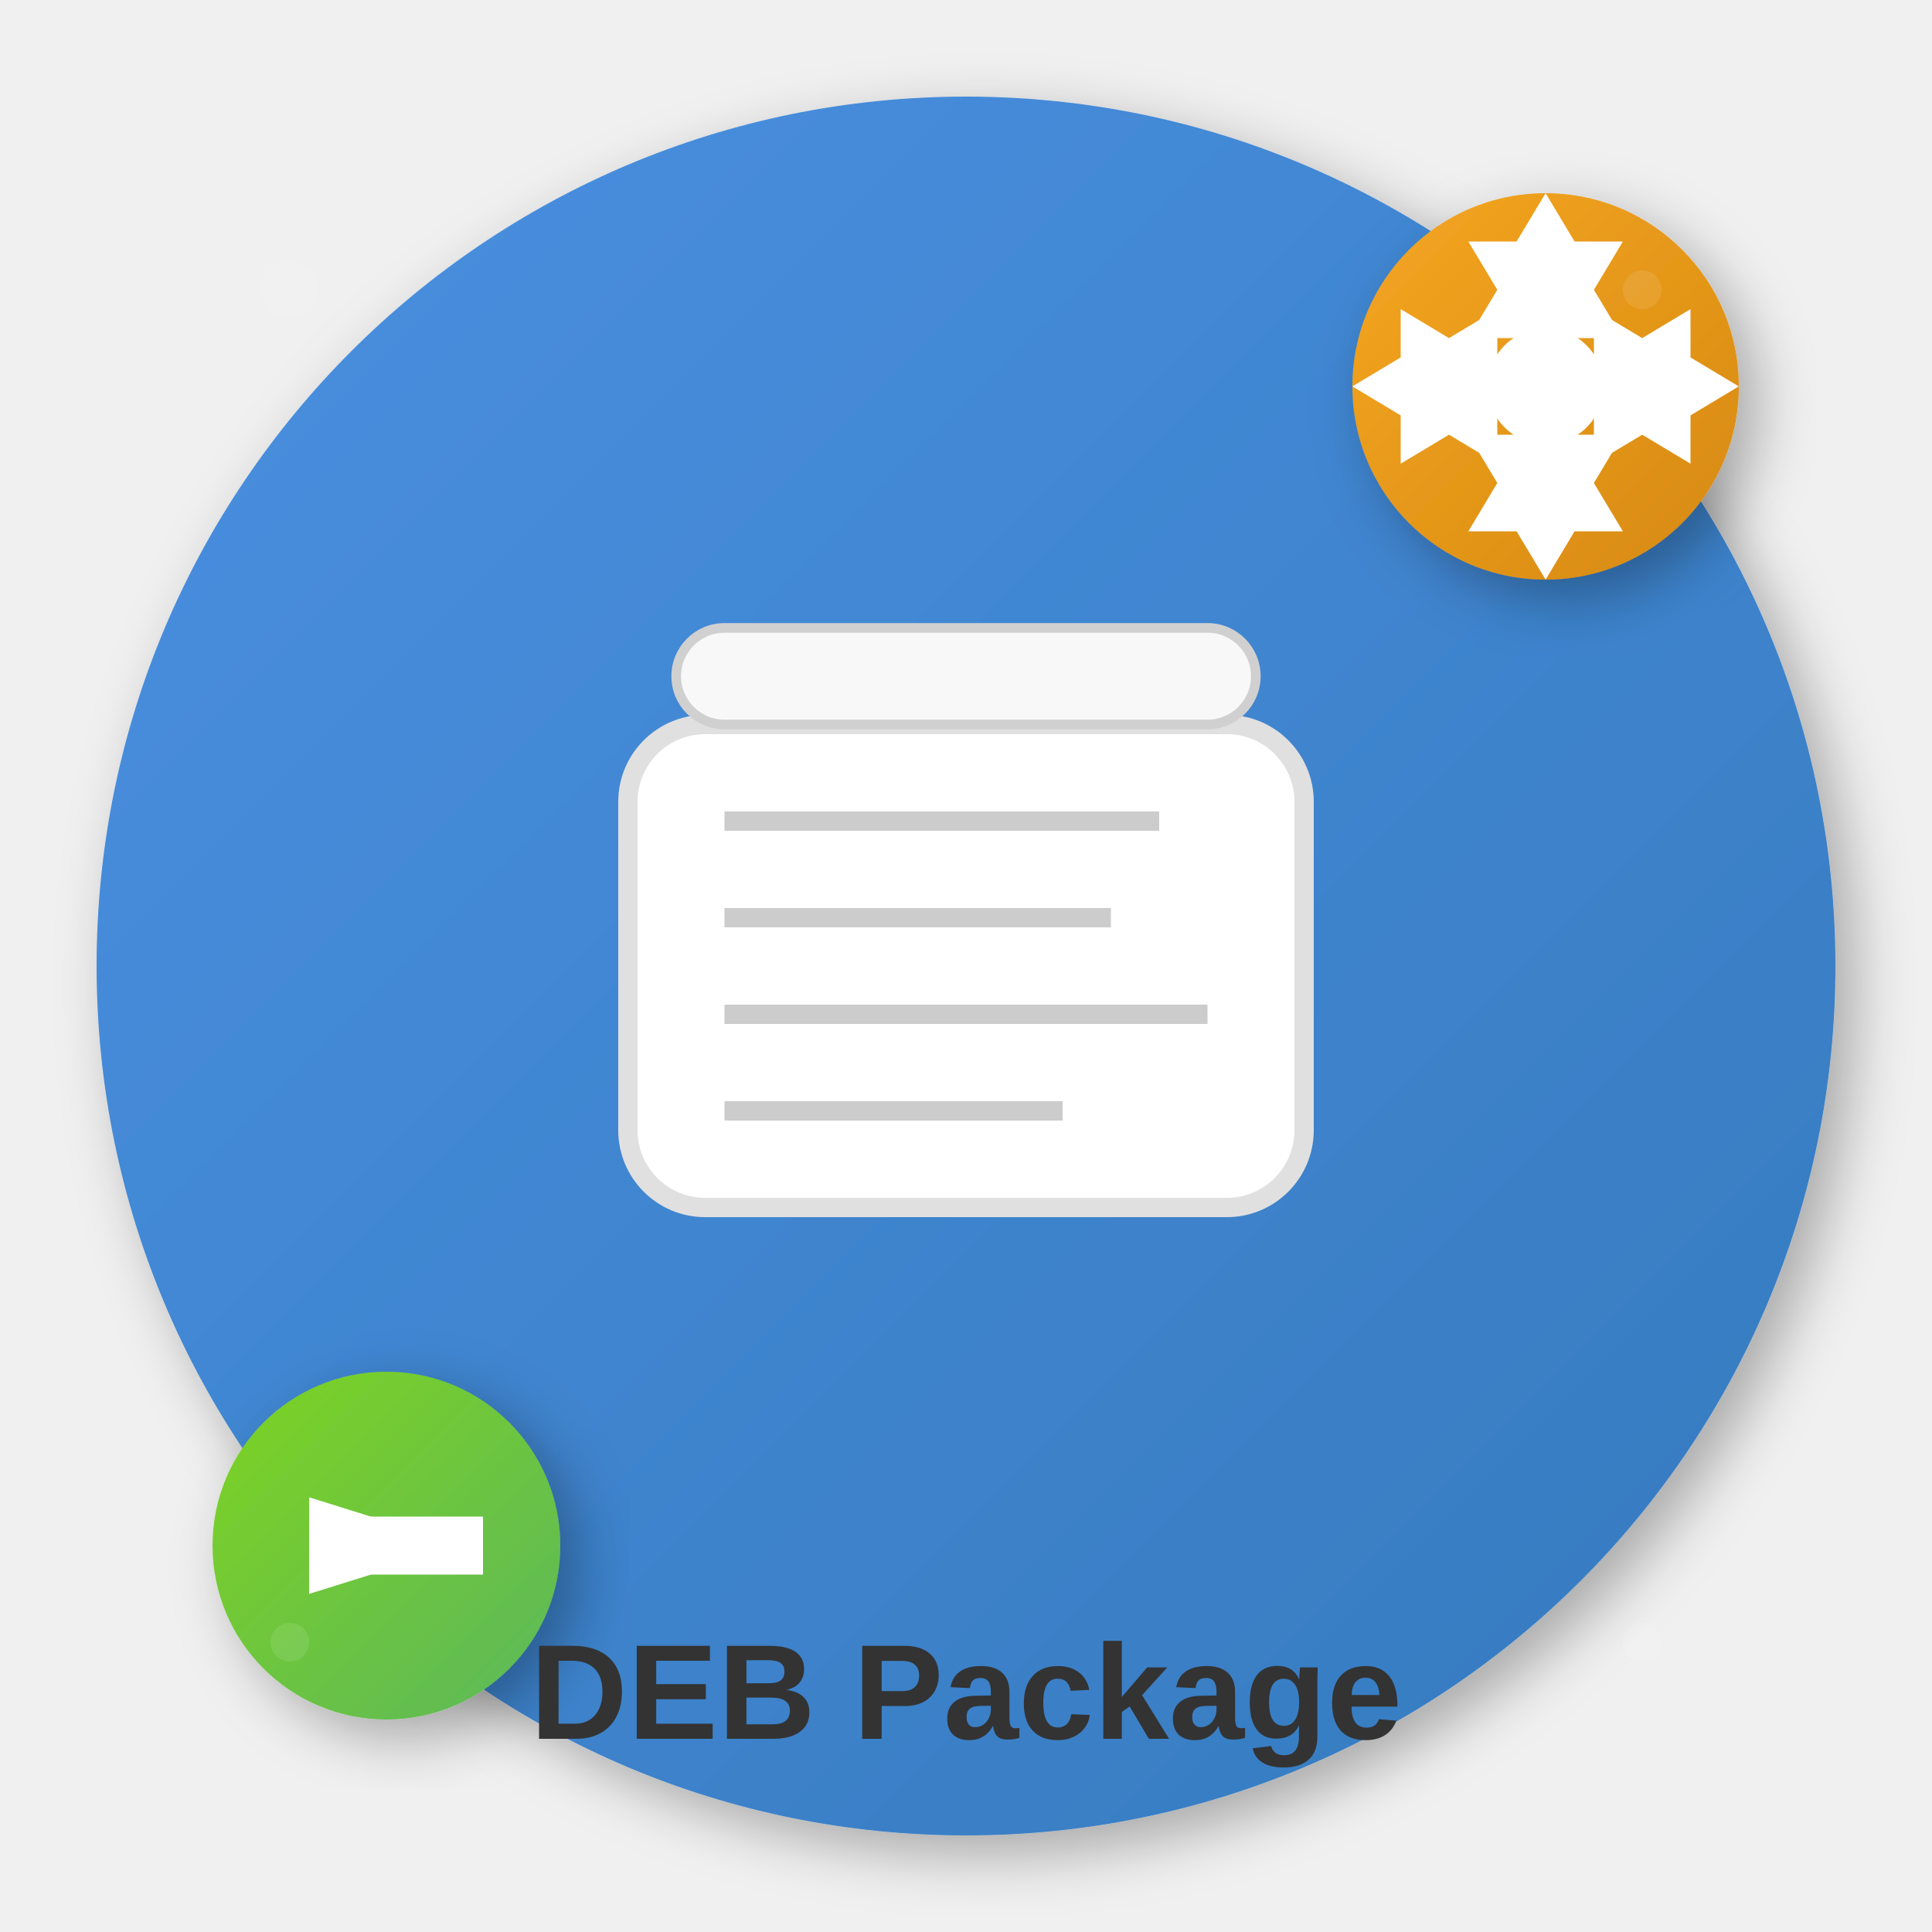
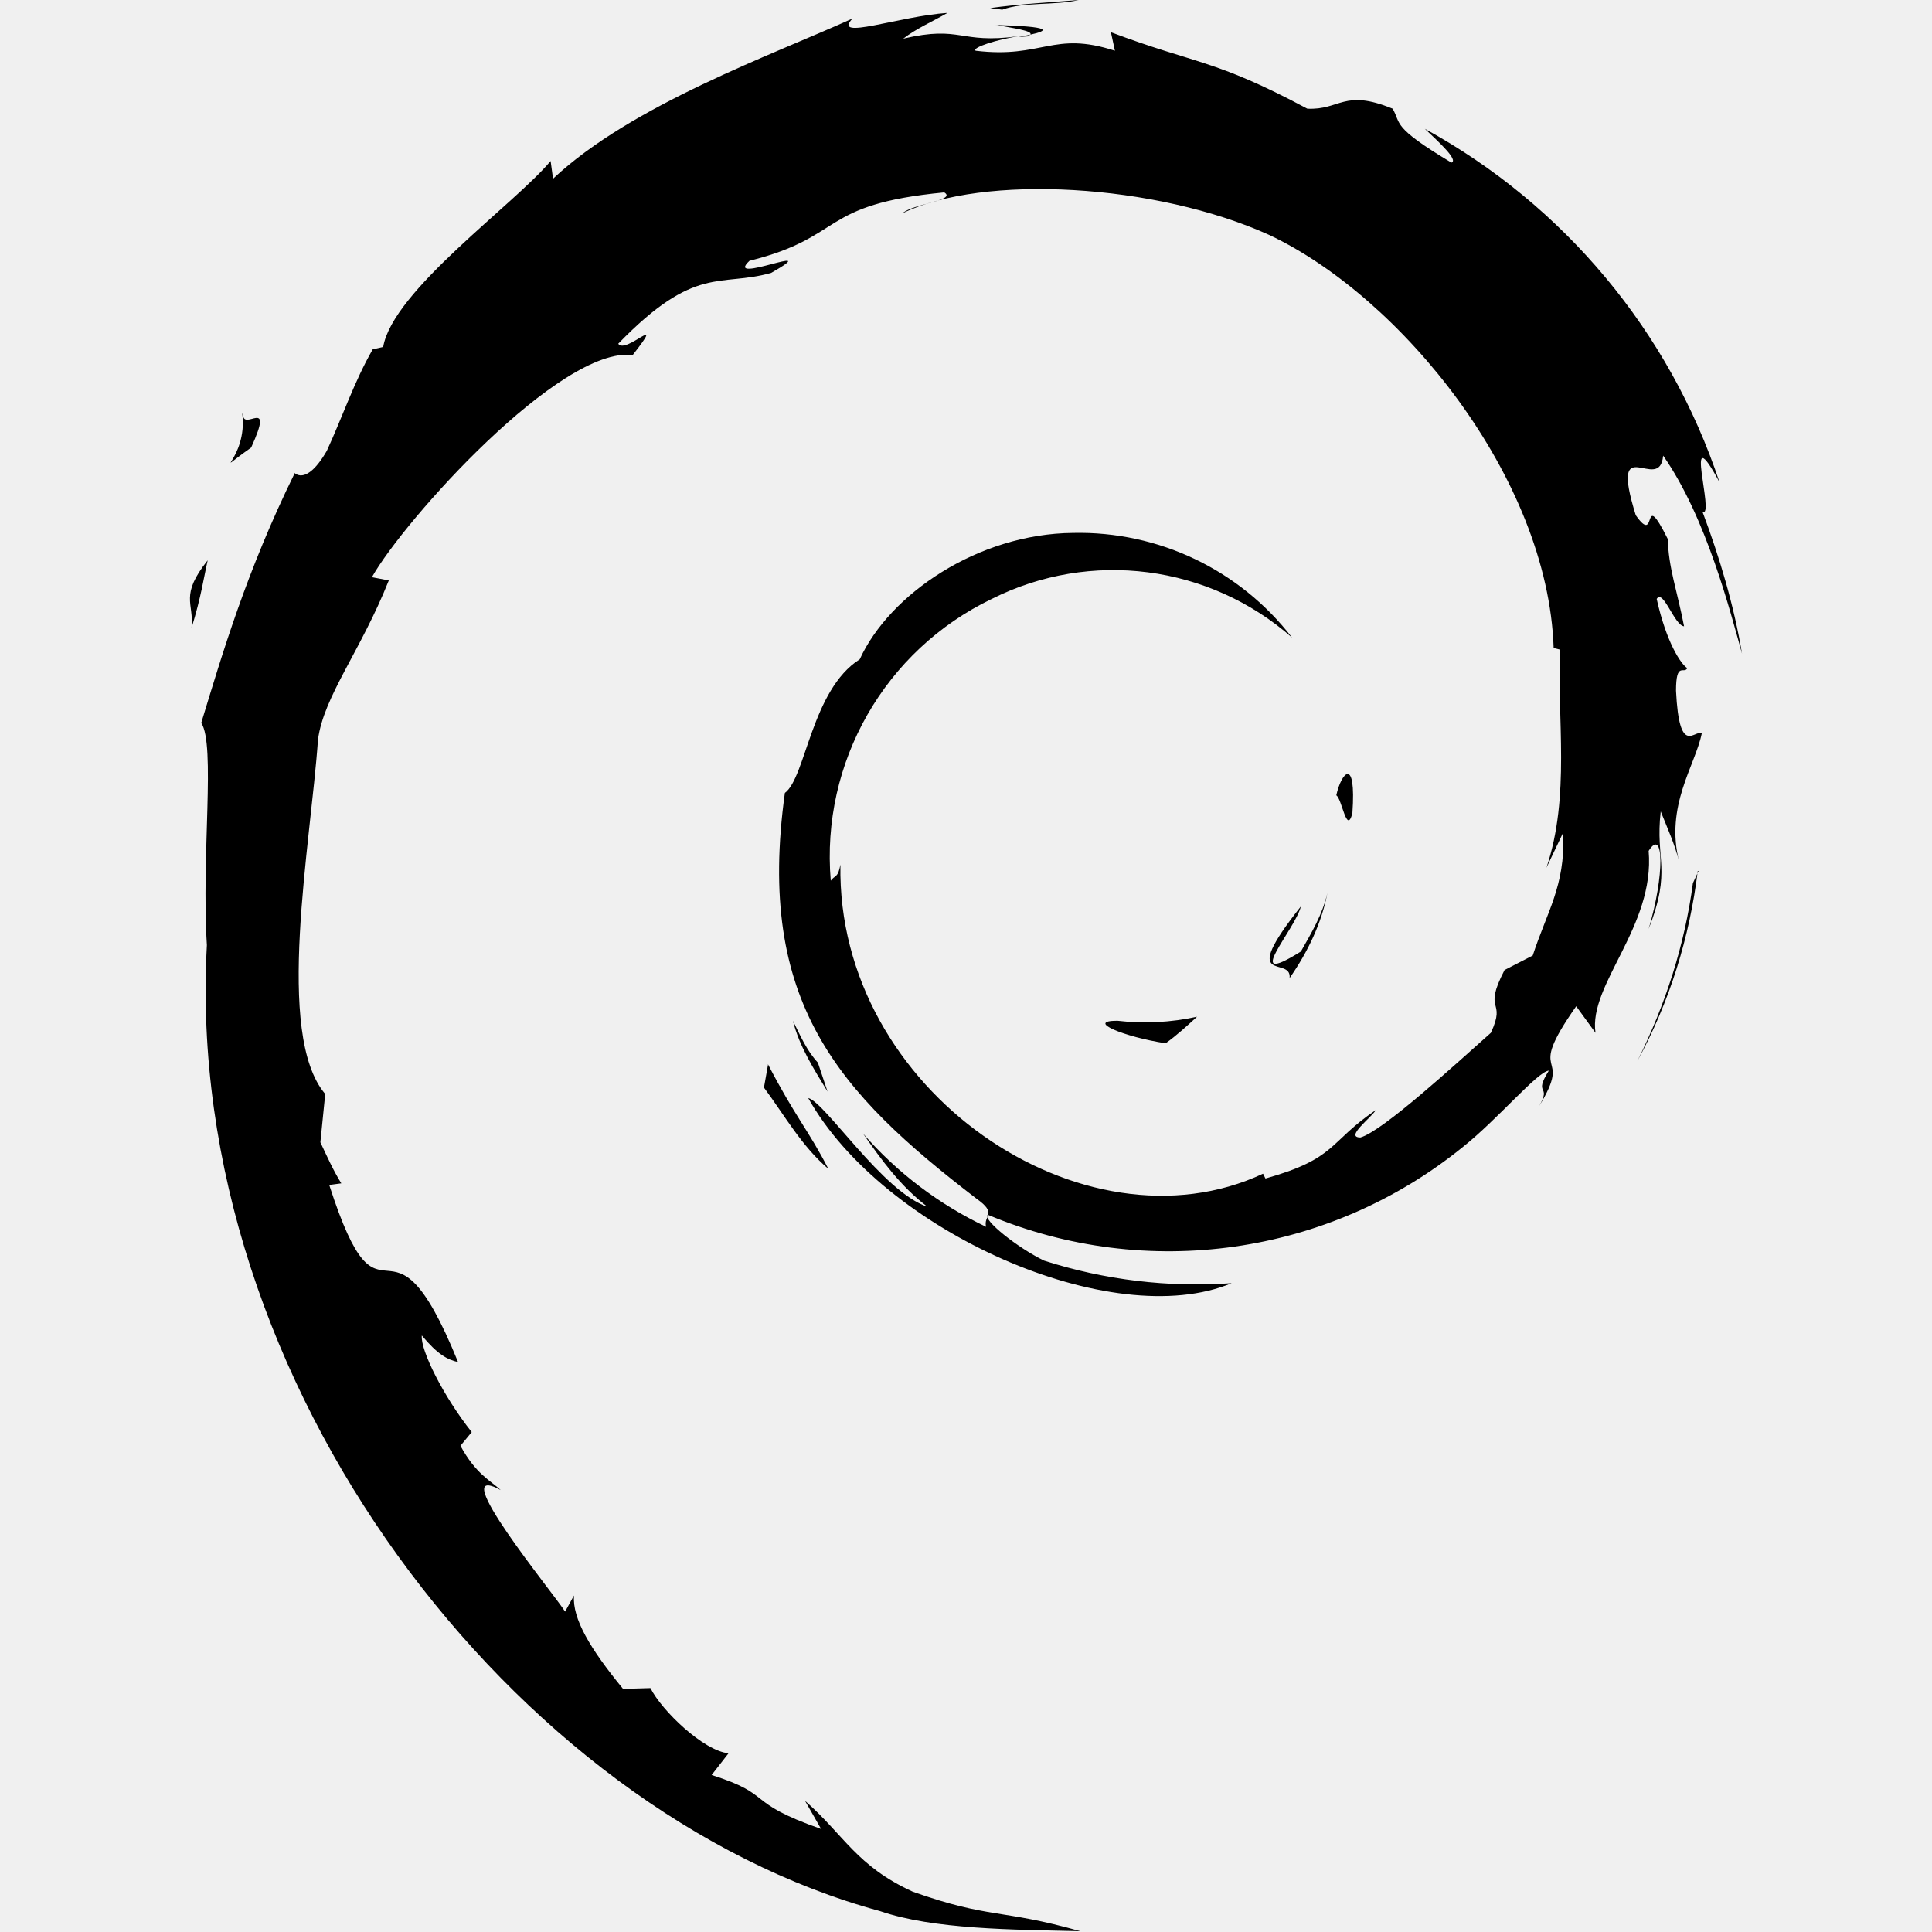
- <svg xmlns="http://www.w3.org/2000/svg" width="200" height="200" viewBox="0 0 200 200">
-   <defs>
-     <linearGradient id="packageGradient" x1="0%" y1="0%" x2="100%" y2="100%">
-       <stop offset="0%" style="stop-color:#4A90E2;stop-opacity:1" />
-       <stop offset="100%" style="stop-color:#357ABD;stop-opacity:1" />
-     </linearGradient>
-     <linearGradient id="gearGradient" x1="0%" y1="0%" x2="100%" y2="100%">
-       <stop offset="0%" style="stop-color:#F5A623;stop-opacity:1" />
-       <stop offset="100%" style="stop-color:#D68910;stop-opacity:1" />
-     </linearGradient>
-     <linearGradient id="arrowGradient" x1="0%" y1="0%" x2="100%" y2="100%">
-       <stop offset="0%" style="stop-color:#7ED321;stop-opacity:1" />
-       <stop offset="100%" style="stop-color:#5CB85C;stop-opacity:1" />
-     </linearGradient>
-     <filter id="shadow" x="-20%" y="-20%" width="140%" height="140%">
-       <feDropShadow dx="2" dy="2" stdDeviation="3" flood-color="#000000" flood-opacity="0.3" />
-     </filter>
-   </defs>
-   <circle cx="100" cy="100" r="90" fill="url(#packageGradient)" filter="url(#shadow)" />
-   <g transform="translate(100, 100)">
-     <rect x="-35" y="-25" width="70" height="50" rx="8" ry="8" fill="white" stroke="#E0E0E0" stroke-width="2" />
-     <rect x="-30" y="-35" width="60" height="10" rx="5" ry="5" fill="#F8F8F8" stroke="#D0D0D0" stroke-width="1" />
-     <line x1="-25" y1="-15" x2="20" y2="-15" stroke="#CCCCCC" stroke-width="2" />
-     <line x1="-25" y1="-5" x2="15" y2="-5" stroke="#CCCCCC" stroke-width="2" />
-     <line x1="-25" y1="5" x2="25" y2="5" stroke="#CCCCCC" stroke-width="2" />
-     <line x1="-25" y1="15" x2="10" y2="15" stroke="#CCCCCC" stroke-width="2" />
-   </g>
-   <g transform="translate(160, 40)">
-     <circle cx="0" cy="0" r="20" fill="url(#gearGradient)" filter="url(#shadow)" />
-     <path d="M0,-20 L-3,-15 L-8,-15 L-5,-10 L-8,-5 L-3,-5 L0,0 L3,-5 L8,-5 L5,-10 L8,-15 L3,-15 Z" fill="white" />
-     <path d="M20,0 L15,-3 L15,-8 L10,-5 L5,-8 L5,-3 L0,0 L5,3 L5,8 L10,5 L15,8 L15,3 Z" fill="white" />
-     <path d="M0,20 L-3,15 L-8,15 L-5,10 L-8,5 L-3,5 L0,0 L3,5 L8,5 L5,10 L8,15 L3,15 Z" fill="white" />
-     <path d="M-20,0 L-15,-3 L-15,-8 L-10,-5 L-5,-8 L-5,-3 L0,0 L-5,3 L-5,8 L-10,5 L-15,8 L-15,3 Z" fill="white" />
-     <circle cx="0" cy="0" r="6" fill="white" />
-   </g>
-   <g transform="translate(40, 160)">
-     <circle cx="0" cy="0" r="18" fill="url(#arrowGradient)" filter="url(#shadow)" />
-     <path d="M-8,-5 L8,0 L-8,5 Z" fill="white" />
-     <rect x="-2" y="-3" width="12" height="6" fill="white" />
-   </g>
-   <text x="100" y="180" text-anchor="middle" font-family="Arial, sans-serif" font-size="14" font-weight="bold" fill="#333333">DEB Package</text>
-   <g opacity="0.1">
-     <circle cx="30" cy="30" r="3" fill="white" />
-     <circle cx="170" cy="170" r="2" fill="white" />
-     <circle cx="170" cy="30" r="2" fill="white" />
-     <circle cx="30" cy="170" r="2" fill="white" />
-   </g>
+ <svg xmlns="http://www.w3.org/2000/svg" t="1761642599046" class="icon" viewBox="0 0 1024 1024" version="1.1" p-id="7181" data-spm-anchor-id="a313x.search_index.0.i0.55653a81xuvK0m" width="128" height="128">
+   <path d="M592.213 541.013c-17.067 0 3.413 8.533 25.6 11.947 5.973-4.267 11.52-9.387 16.64-14.08a128 128 0 0 1-42.24 2.133m91.307-22.613c9.813-14.08 17.067-29.44 20.053-45.227-2.56 11.52-8.533 21.333-14.08 31.147-32 20.053-2.987-11.52 0-23.893-34.133 43.093-4.693 25.6-5.973 37.973m33.28-87.467c2.133-30.72-5.973-21.333-8.533-9.387 2.987 1.707 5.547 21.333 8.533 9.387M528.213 13.227c8.533 1.707 19.2 2.987 17.92 5.12 9.813-2.133 11.947-4.267-18.347-5.12m18.347 5.12l-6.4 1.28 5.973-0.427V18.347m282.88 424.107c0.853 27.307-8.533 40.533-16.213 64l-14.933 7.68c-11.947 23.04 1.28 14.933-7.253 33.28-18.773 16.64-57.173 52.053-69.12 55.467-8.533 0 5.973-10.667 8.107-14.507-25.173 17.067-20.48 25.6-58.453 36.267l-1.28-2.56c-94.72 44.373-226.133-43.52-224-163.84-1.28 7.253-2.987 5.547-5.12 8.533a151.467 151.467 0 0 1 85.333-149.333 143.36 143.36 0 0 1 159.147 20.48 142.507 142.507 0 0 0-116.053-55.467c-50.347 0.427-97.28 32.427-113.067 66.987-25.6 16.213-28.587 62.72-39.68 70.827-15.36 110.933 28.16 158.72 101.547 215.04 11.52 8.107 3.413 8.96 5.12 14.933a200.533 200.533 0 0 1-65.28-49.493c9.813 14.08 20.053 28.16 34.133 38.827-23.467-7.68-54.187-55.467-63.147-57.6 39.68 70.827 161.28 124.587 224.427 98.133a264.533 264.533 0 0 1-99.413-11.947c-14.08-6.827-32.853-21.76-29.867-24.32a247.467 247.467 0 0 0 251.733-35.84c18.773-14.933 39.68-40.107 45.653-40.533-8.533 13.653 1.707 6.827-5.12 18.773 18.773-30.72-8.533-12.8 19.627-52.907l10.24 14.08c-3.84-25.6 31.573-56.32 28.16-96.427 8.107-12.8 8.533 12.8 0 41.387 12.373-31.573 3.413-36.267 6.4-62.293 3.413 8.533 7.68 17.92 9.813 26.88-7.68-29.867 8.533-51.2 11.947-68.267-3.84-2.133-11.947 12.8-13.653-22.613 0-15.787 4.267-8.533 5.973-11.947-3.413-2.133-11.093-13.653-16.213-36.693 3.413-5.547 9.387 14.08 14.507 14.507-3.413-17.92-8.533-32-8.533-46.08-14.507-29.013-5.12 4.267-17.067-12.8-14.507-46.507 12.8-10.667 14.507-31.573 23.04 32.853 35.84 83.627 41.813 104.96-4.267-25.6-11.947-51.2-20.907-75.093 6.827 2.987-11.093-52.907 8.96-15.787A333.653 333.653 0 0 0 755.2 68.267c7.68 7.253 17.92 16.64 14.08 17.92-32-19.2-26.453-20.48-31.147-28.587-26.027-10.667-27.733 0.853-45.227 0C643.413 31.147 634.027 34.133 588.8 17.067l2.133 9.813c-32.853-10.667-38.4 4.267-73.813 0-2.133-1.707 11.52-5.973 22.613-7.68-31.573 4.267-29.867-5.973-61.013 1.28 7.253-5.547 15.36-8.96 23.467-13.653-25.6 1.707-61.44 14.933-50.347 2.987C409.6 29.013 334.933 55.467 293.12 94.72L291.84 85.333c-19.2 23.04-83.627 68.693-88.747 98.56l-5.547 1.28c-9.813 17.067-16.213 36.267-24.32 53.76-12.8 22.187-19.2 8.533-17.067 11.947-25.6 52.053-38.4 96-49.493 132.267 7.68 11.52 0 70.4 2.987 117.76-12.8 232.96 163.84 459.52 356.693 512 28.587 9.813 70.4 9.813 106.24 10.667-42.24-11.947-47.787-6.4-88.747-20.907-29.867-13.653-36.267-29.867-57.173-48.213l8.533 14.933c-41.387-14.507-24.32-17.92-58.027-28.587l8.96-11.52c-13.227-1.28-35.413-22.613-41.387-34.56l-14.507 0.427c-17.493-21.333-26.88-37.12-26.027-49.493l-4.693 8.533c-5.547-8.96-64.853-81.067-34.133-64.427-5.547-5.12-13.227-8.533-21.333-23.467l5.973-7.253c-14.933-18.773-27.307-43.52-26.453-51.2 8.533 10.24 13.653 12.8 19.2 14.08-37.547-92.587-39.68-5.12-68.267-93.867l6.4-0.853c-4.267-6.827-7.68-14.507-11.093-21.76l2.56-25.6c-26.88-31.573-7.68-132.267-3.84-187.733 2.987-23.04 22.613-46.933 37.547-84.48l-8.96-1.707c17.067-30.293 99.84-122.453 138.24-117.76 18.347-23.467-3.84 0-7.68-5.973 40.96-42.24 53.76-29.867 81.067-37.547 29.867-17.067-25.6 6.827-11.52-6.4 51.2-12.8 36.267-29.867 103.253-36.267 6.827 4.267-16.64 5.973-22.187 11.093 42.667-20.907 134.4-15.787 194.56 11.52 69.547 32.853 147.627 128.427 150.613 218.88l3.413 0.853c-1.707 36.267 5.547 77.653-7.253 115.627l8.533-17.92m-421.12 122.453l-2.133 11.947c11.093 14.933 20.053 31.147 34.133 43.093-10.24-20.053-17.92-28.16-32-55.467m26.453-0.853c-5.973-6.4-9.387-14.507-13.227-22.187 3.413 13.653 11.093 25.6 18.347 37.547l-5.12-15.36m466.773-101.547l-2.987 6.4c-4.267 32.427-14.507 64.427-29.44 94.293 17.067-31.147 27.733-65.707 32-100.693M531.2 5.12c11.52-4.267 28.16-2.133 40.533-5.12-15.787 1.28-31.573 2.133-46.933 4.267l6.4 0.853M128.427 219.307c2.987 24.32-18.347 34.133 4.693 17.92 12.8-28.16-4.693-7.68-4.267-17.92M101.547 332.8c5.12-16.64 6.4-26.453 8.533-35.84-14.933 18.773-7.253 22.613-8.533 35.413" p-id="7182" data-spm-anchor-id="a313x.search_index.0.i1.55653a81xuvK0m" class="" />
</svg>
